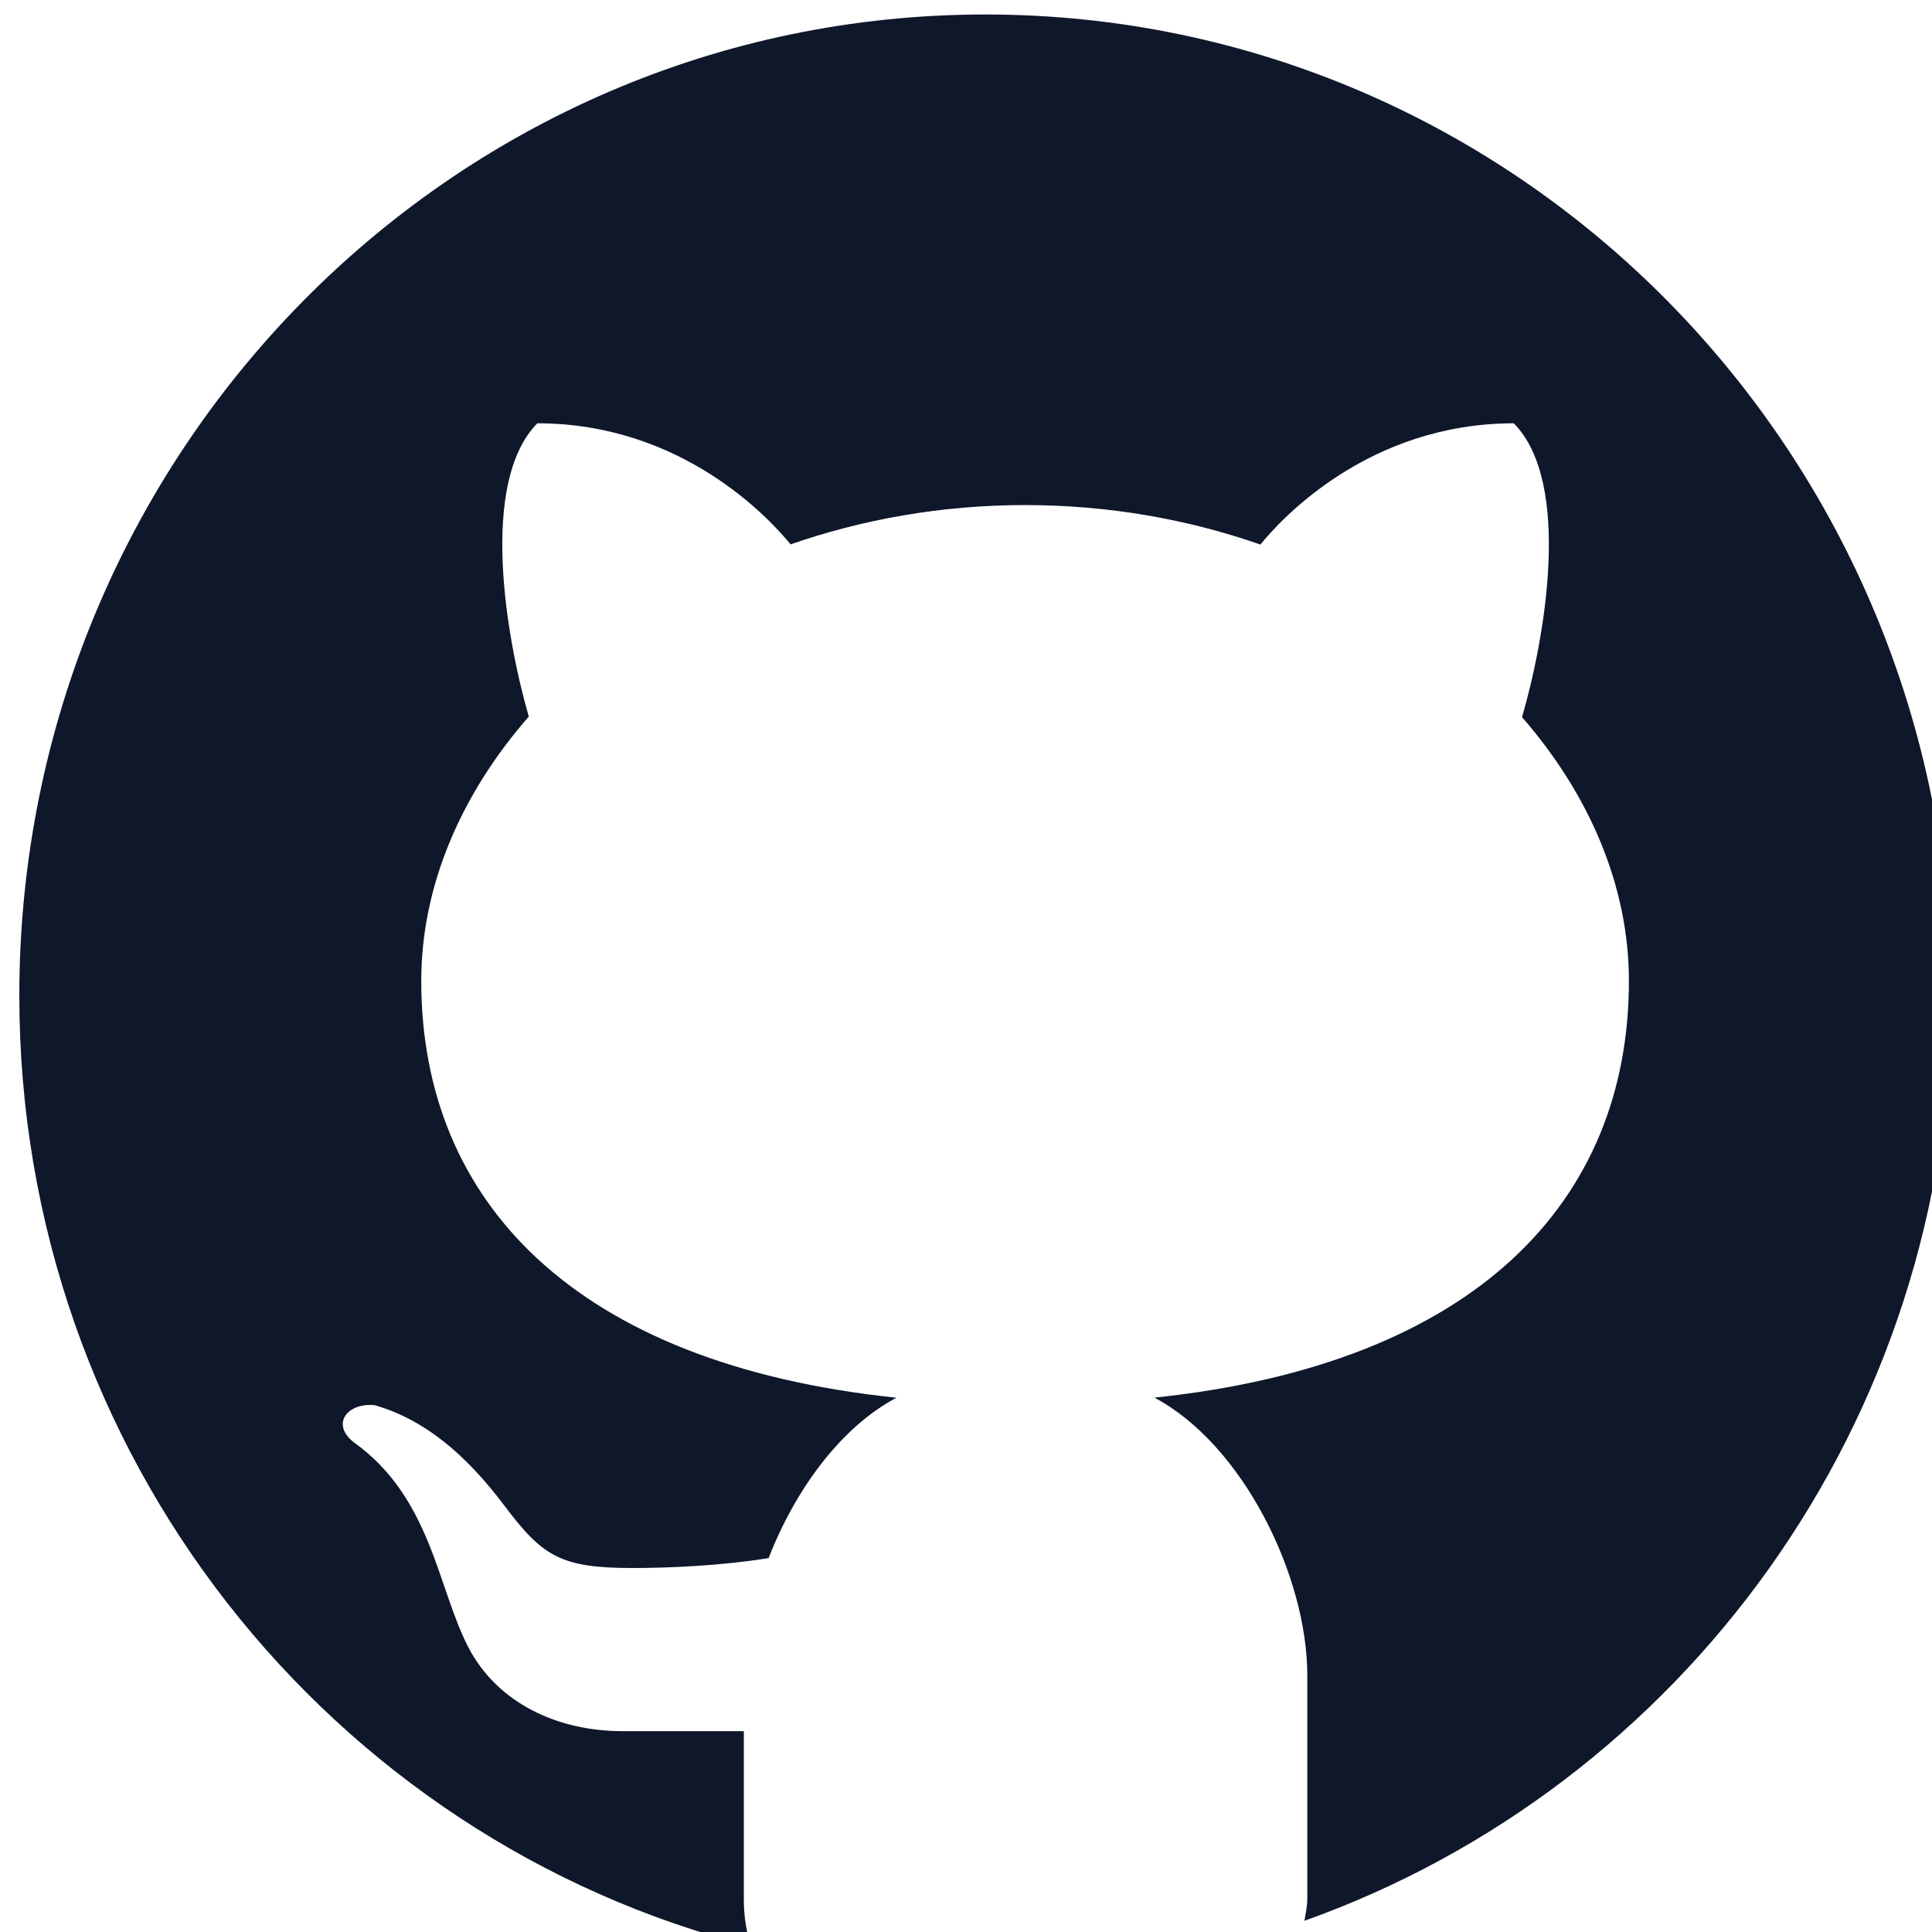
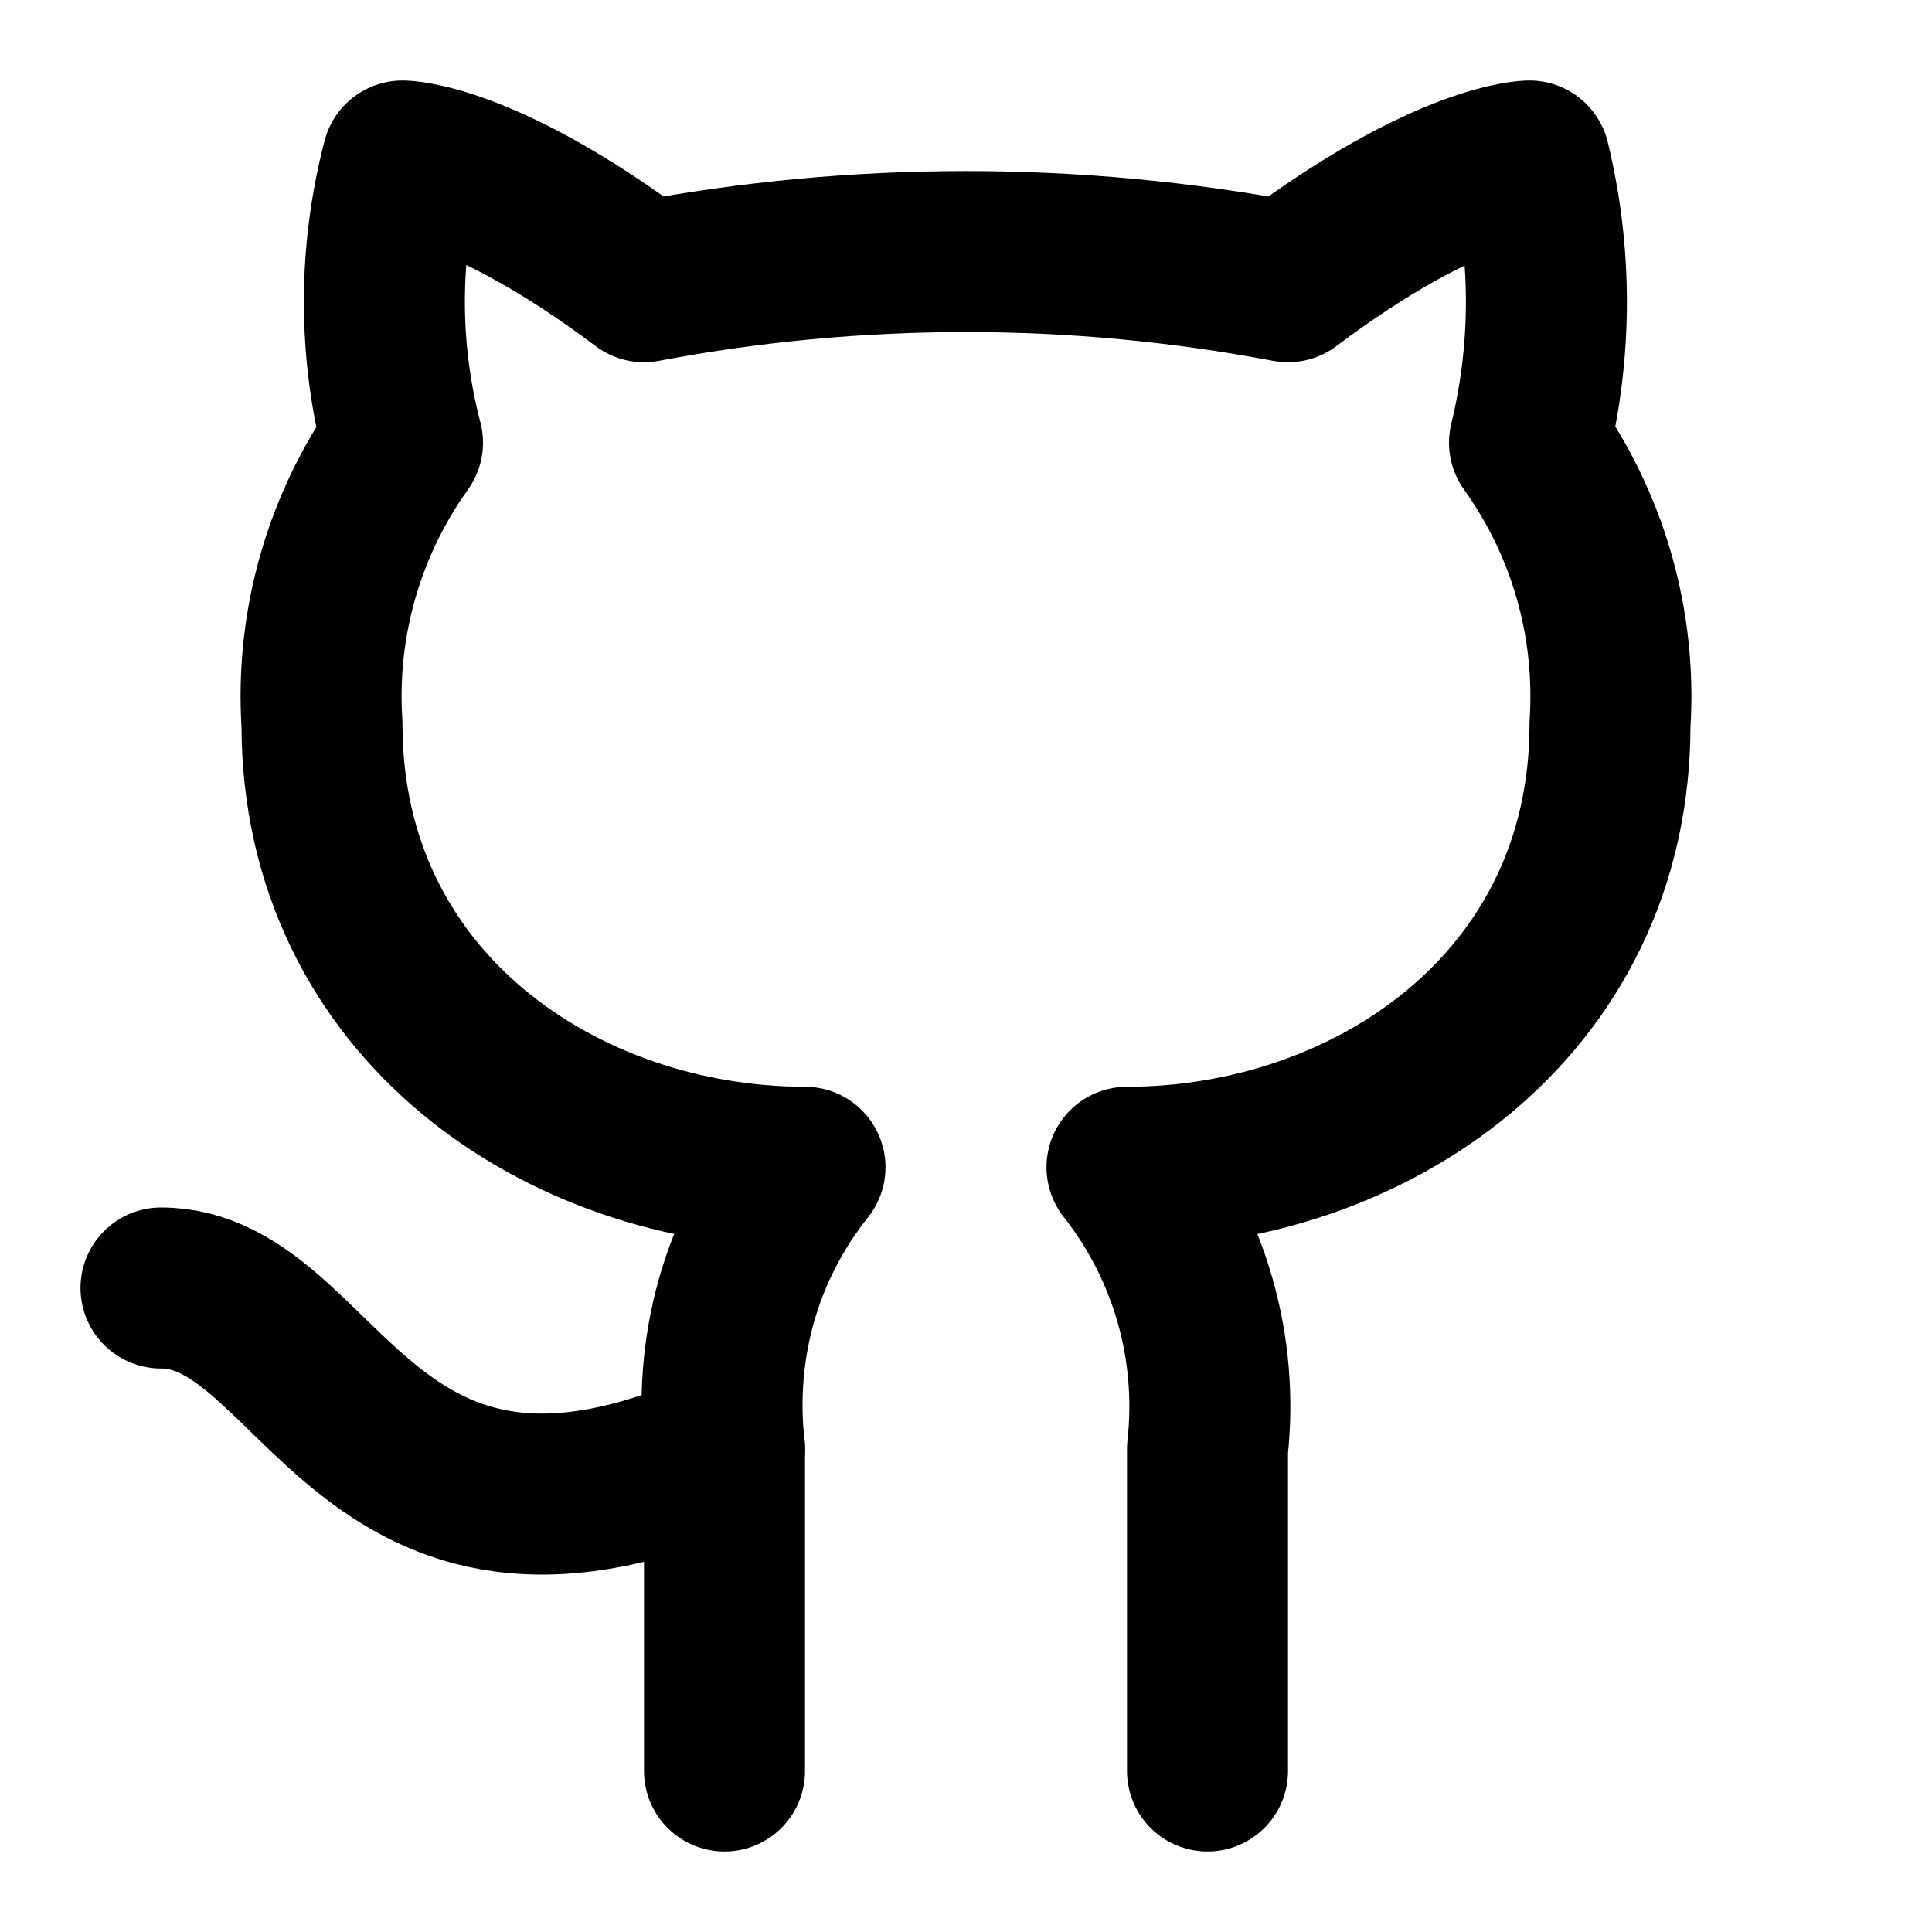
- <svg xmlns="http://www.w3.org/2000/svg" fill="none" viewBox="0 0 50 50">
-   <path d="M25.5 0.375C11.694 0.375 0.5 11.744 0.5 25.767C0.5 37.664 8.567 47.62 19.442 50.375C19.325 50.032 19.25 49.634 19.25 49.141V44.802C18.235 44.802 16.535 44.802 16.108 44.802C14.398 44.802 12.877 44.055 12.14 42.667C11.321 41.124 11.179 38.765 9.15 37.322C8.548 36.841 9.006 36.293 9.7 36.367C10.981 36.736 12.044 37.629 13.044 38.953C14.04 40.28 14.508 40.58 16.369 40.58C17.271 40.58 18.621 40.527 19.892 40.324C20.575 38.562 21.756 36.939 23.2 36.173C14.875 35.303 10.902 31.096 10.902 25.386C10.902 22.927 11.933 20.549 13.685 18.545C13.11 16.556 12.387 12.499 13.906 10.955C17.652 10.955 19.917 13.422 20.46 14.088C22.327 13.439 24.377 13.071 26.531 13.071C28.69 13.071 30.748 13.439 32.619 14.093C33.156 13.43 35.423 10.955 39.177 10.955C40.702 12.502 39.971 16.575 39.39 18.559C41.131 20.559 42.156 22.931 42.156 25.386C42.156 31.092 38.19 35.297 29.877 36.171C32.165 37.383 33.833 40.79 33.833 43.356V49.141C33.833 49.361 33.785 49.52 33.76 49.709C43.502 46.24 50.5 36.846 50.5 25.767C50.5 11.744 39.306 0.375 25.5 0.375Z" fill="#0F172A" />
+ <svg xmlns="http://www.w3.org/2000/svg" width="24" height="24" viewBox="0 0 24 24" fill="none" stroke="currentColor" stroke-width="2" stroke-linecap="round" stroke-linejoin="round" class="lucide lucide-github">
+   <path d="M15 22v-4a4.8 4.8 0 0 0-1-3.5c3 0 6-2 6-5.5.08-1.25-.27-2.48-1-3.5.28-1.15.28-2.35 0-3.5 0 0-1 0-3 1.5-2.64-.5-5.36-.5-8 0C6 2 5 2 5 2c-.3 1.15-.3 2.35 0 3.5A5.403 5.403 0 0 0 4 9c0 3.5 3 5.5 6 5.5-.39.49-.68 1.05-.85 1.65-.17.6-.22 1.23-.15 1.85v4" />
+   <path d="M9 18c-4.51 2-5-2-7-2" />
</svg>
